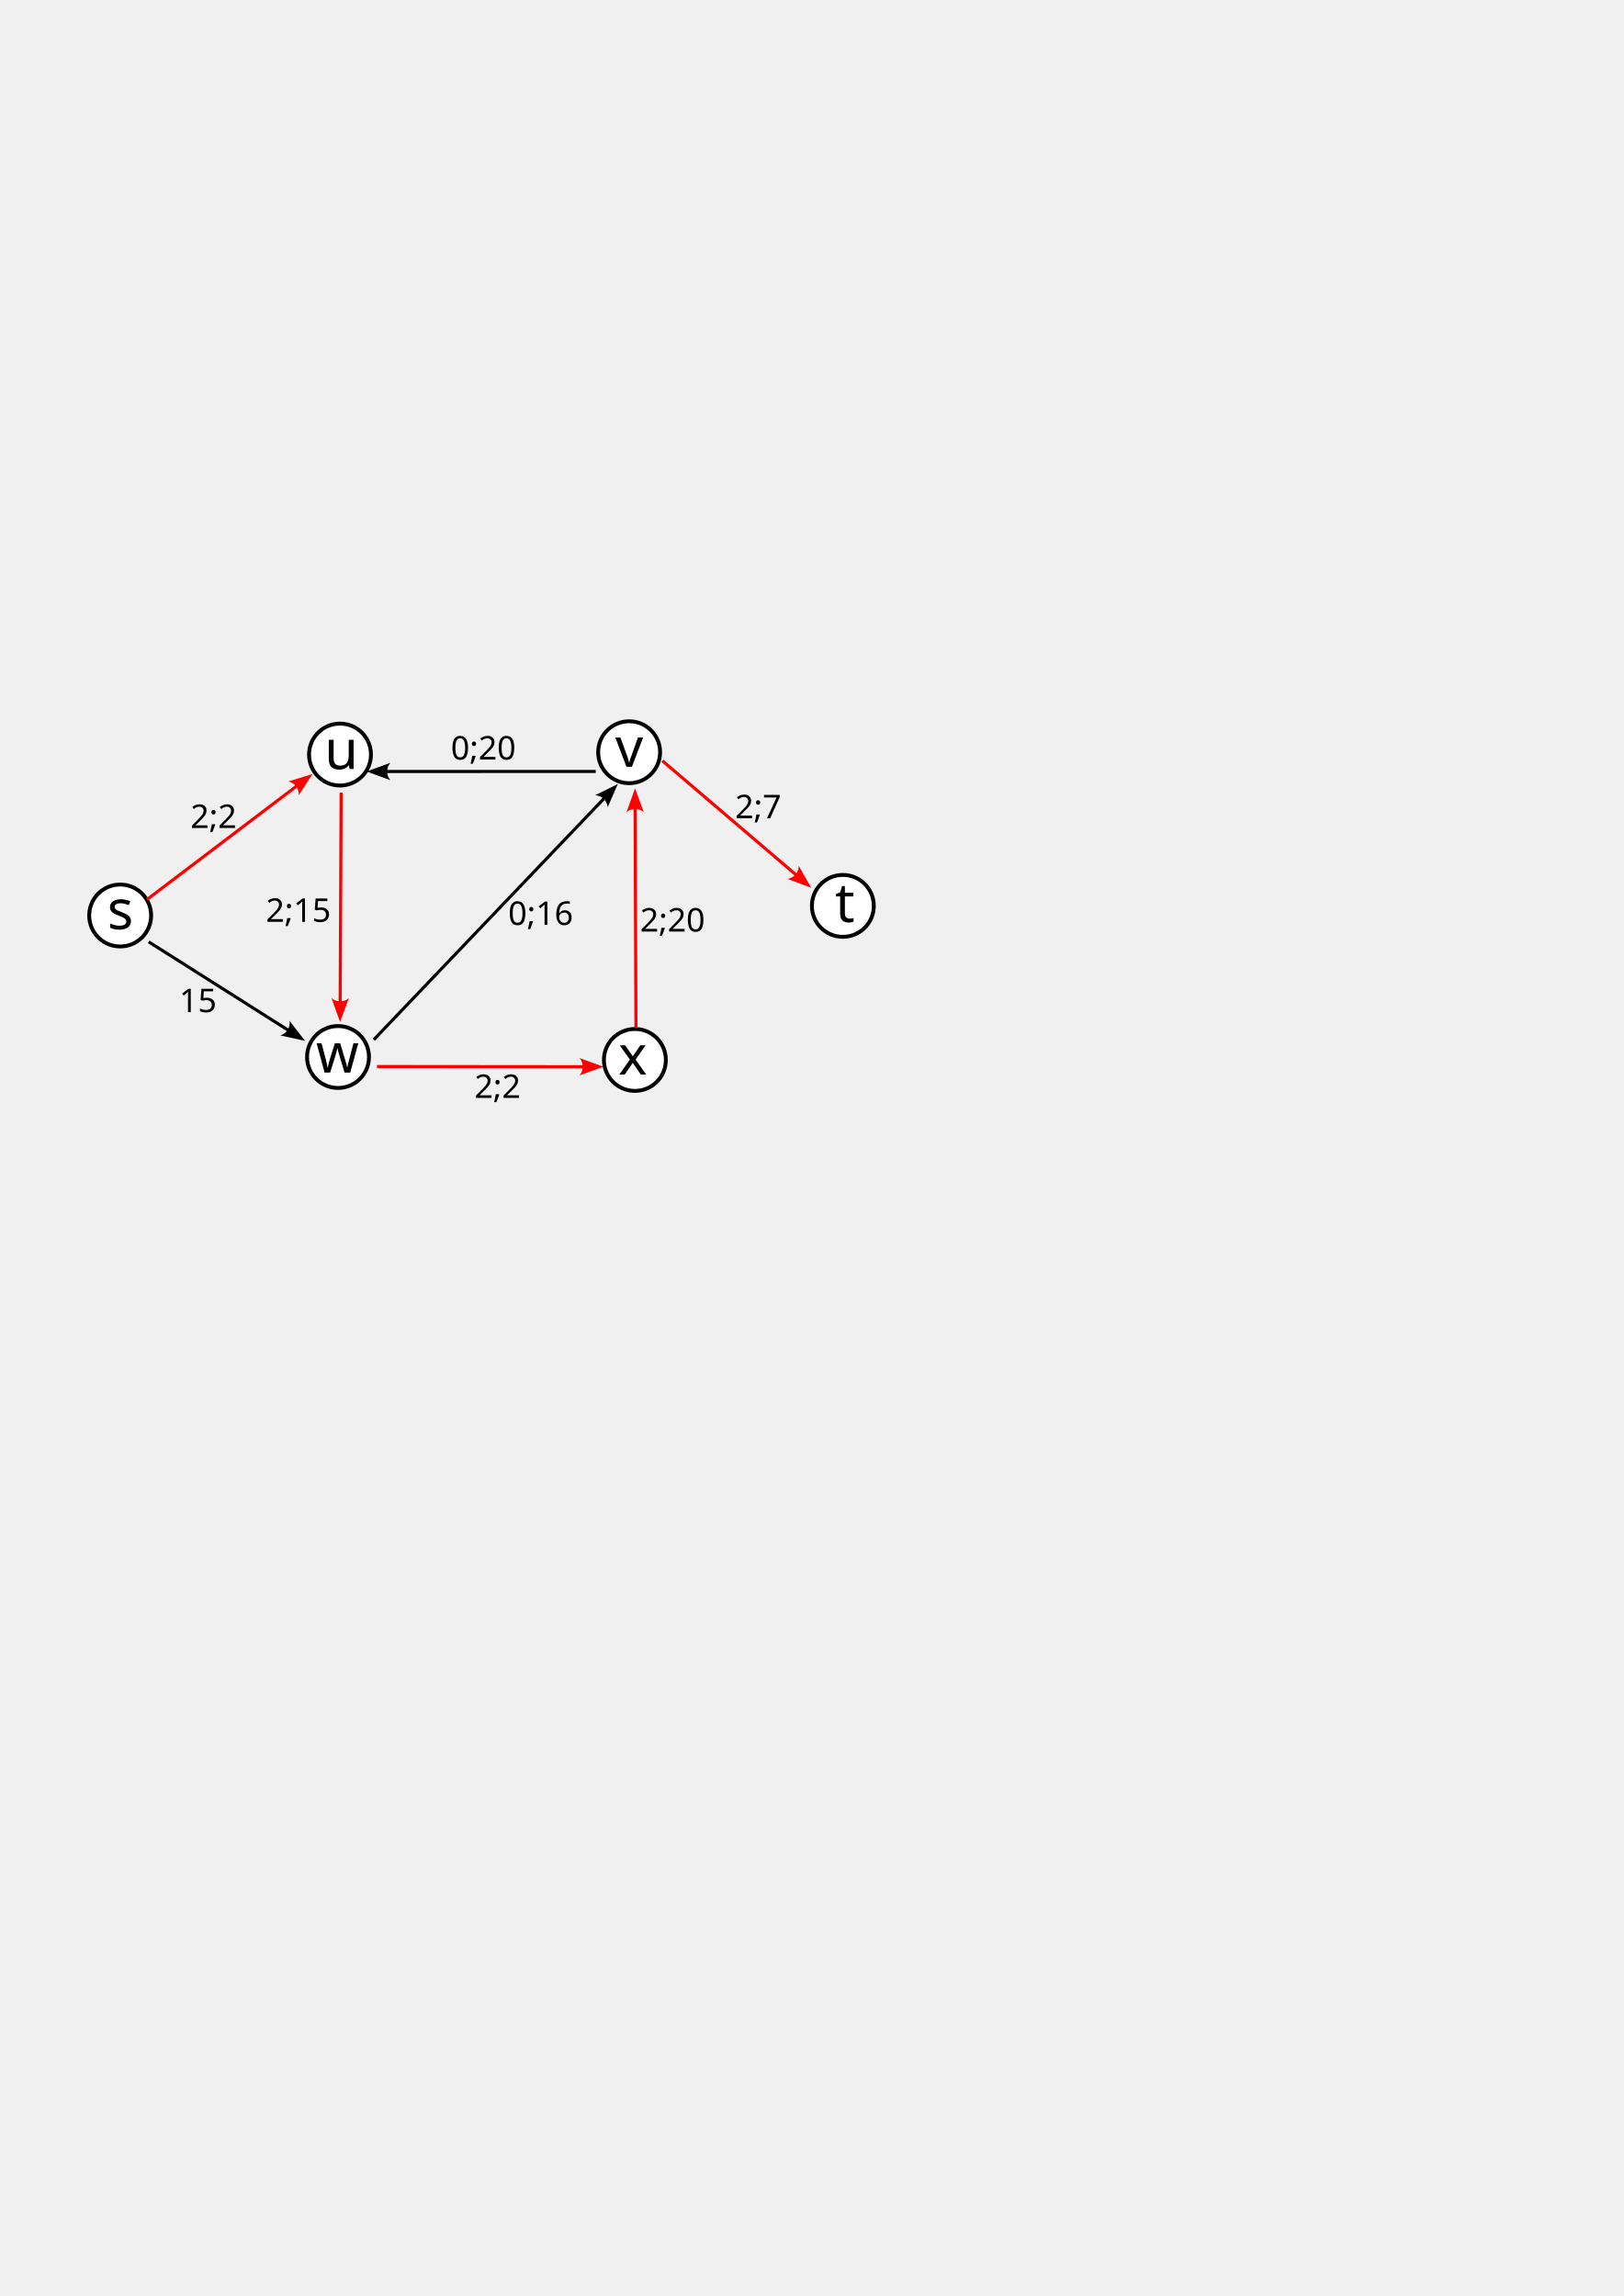
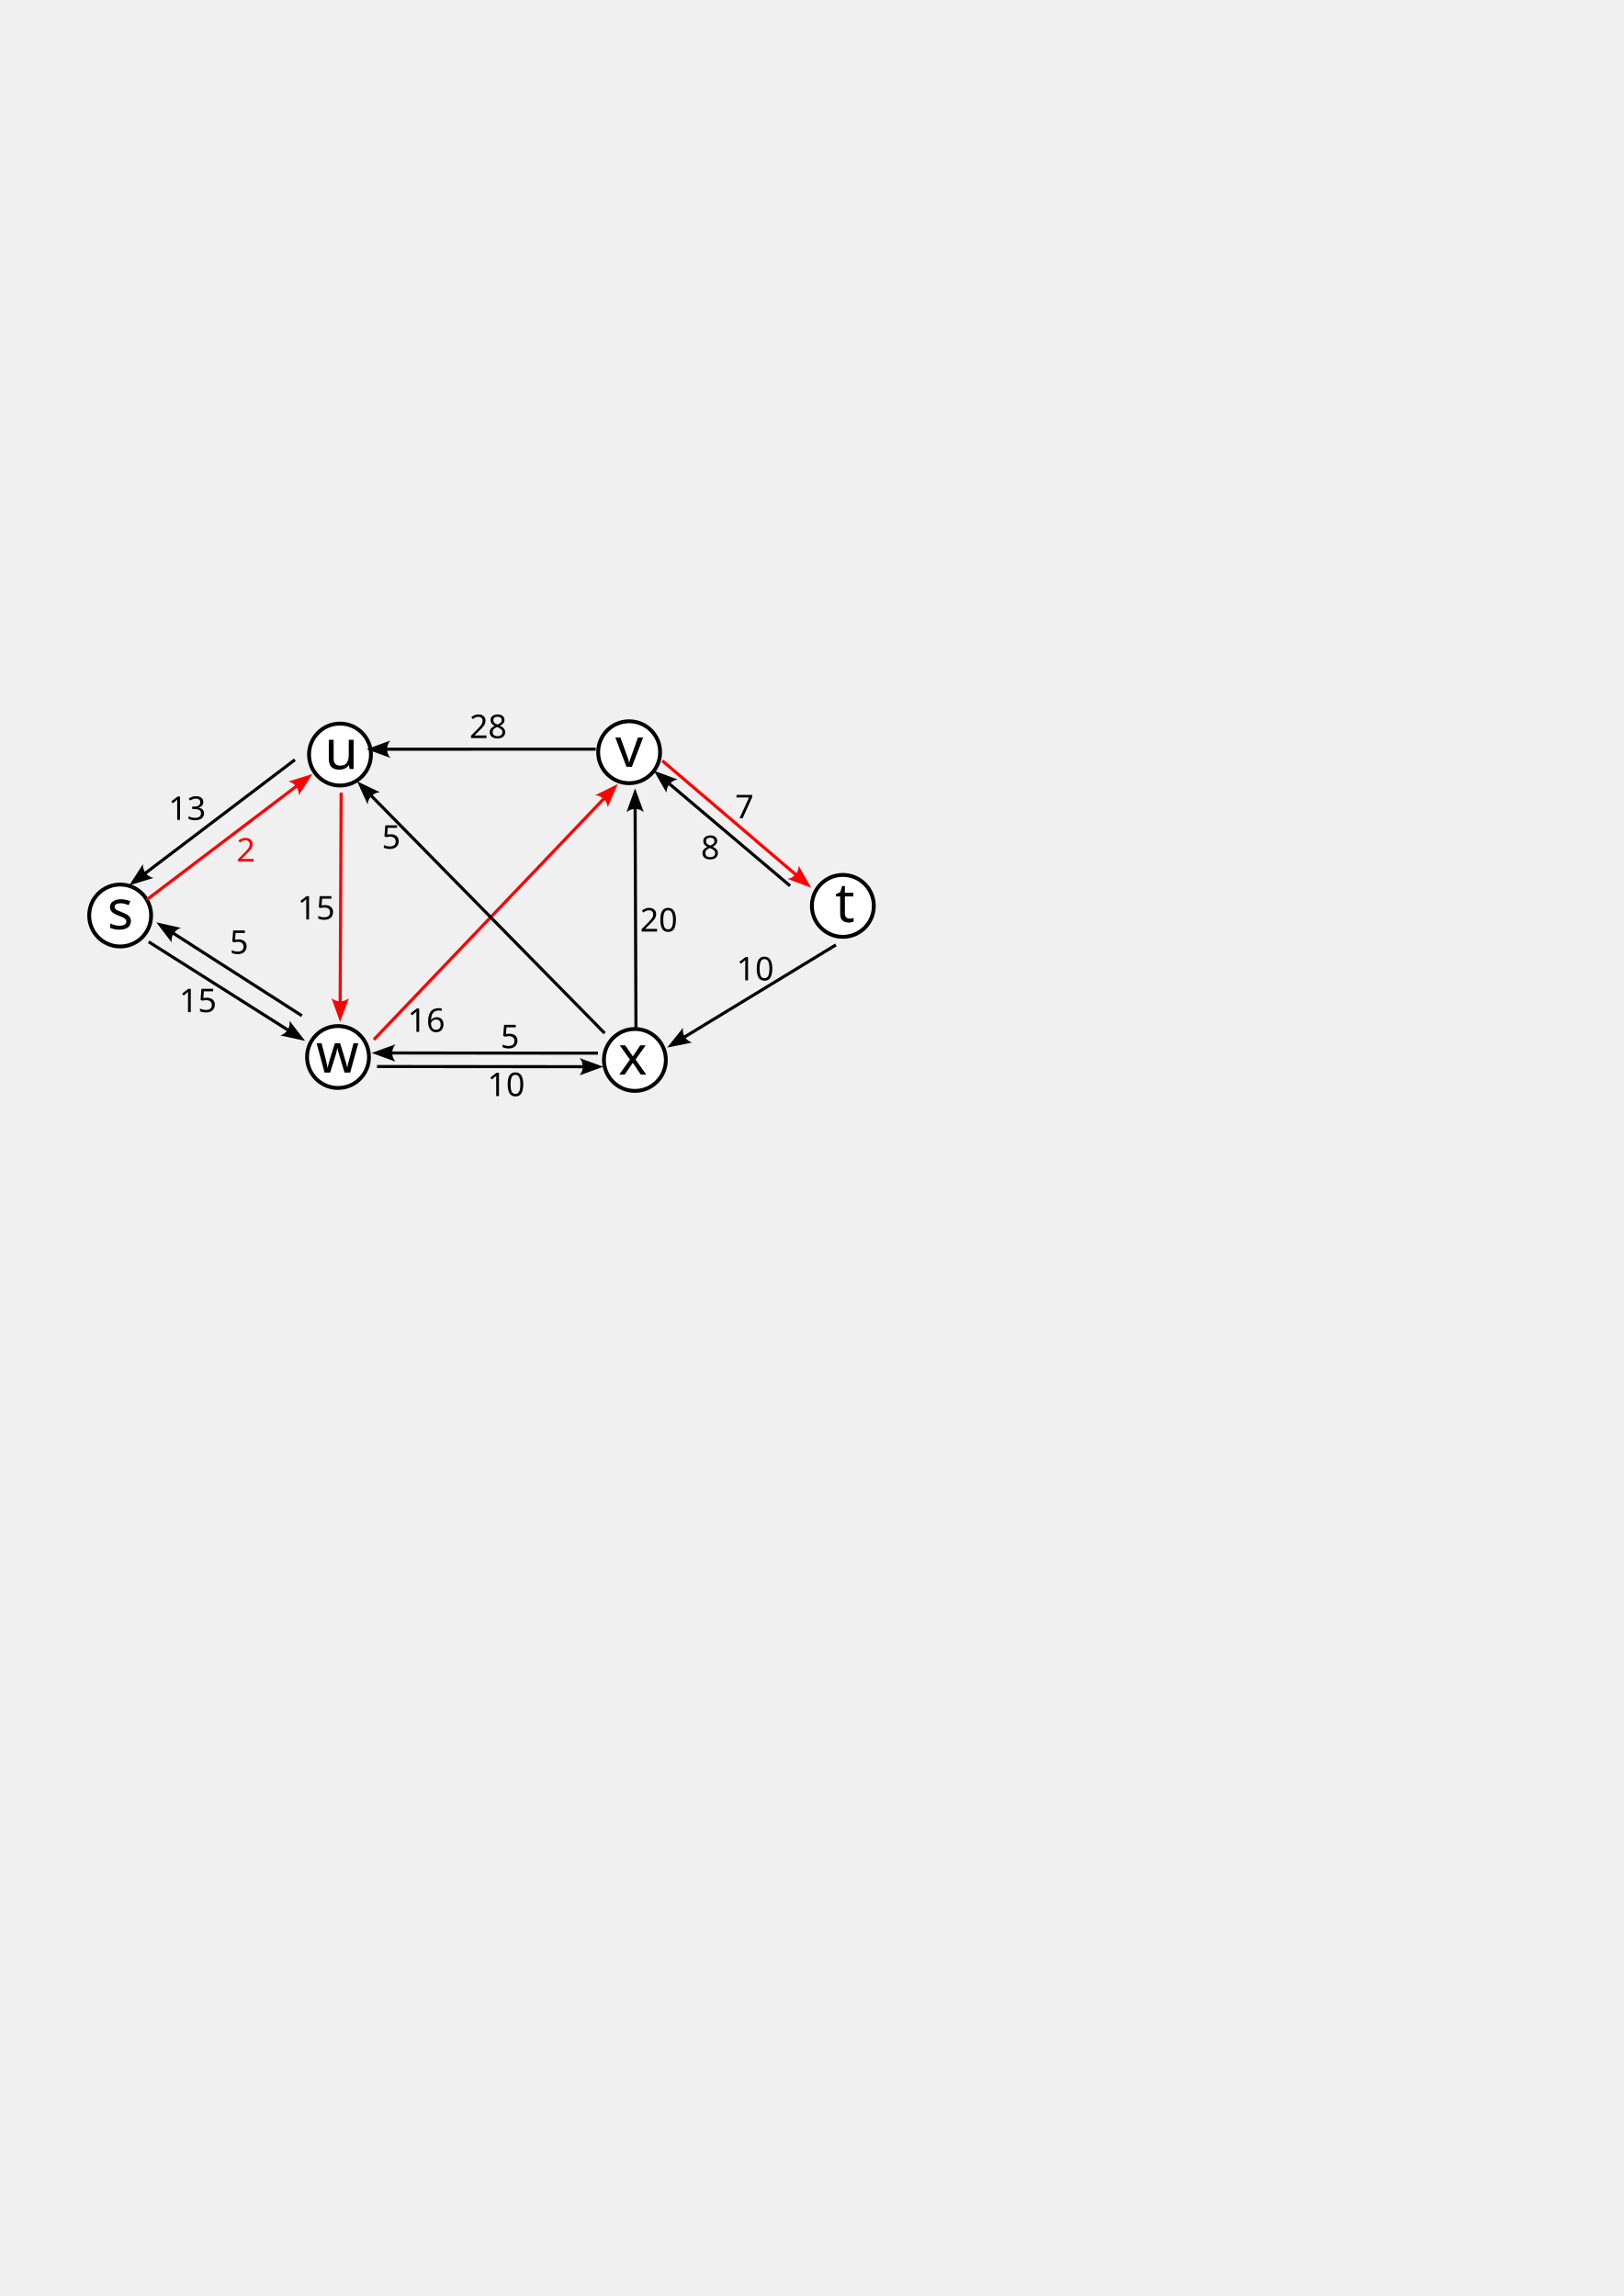
<svg xmlns="http://www.w3.org/2000/svg" width="210mm" height="297mm" viewBox="0 0 210 297" version="1.1" id="svg5">
  <defs id="defs2">
+     <marker style="overflow:visible" id="marker2564" refX="0" refY="0" orient="auto-start-reverse" markerWidth="7.7" markerHeight="5.6" viewBox="0 0 7.7 5.6" preserveAspectRatio="xMidYMid">
+       <path transform="scale(0.7)" d="M -2,-4 9,0 -2,4 c 2,-2.33 2,-5.66 0,-8 z" style="fill:context-stroke;fill-rule:evenodd;stroke:none" id="path2562" />
+     </marker>
    <marker style="overflow:visible" id="marker1797" refX="0" refY="0" orient="auto-start-reverse" markerWidth="7.7" markerHeight="5.6" viewBox="0 0 7.7 5.6" preserveAspectRatio="xMidYMid">
      <path transform="scale(0.7)" d="M -2,-4 9,0 -2,4 c 2,-2.33 2,-5.66 0,-8 z" style="fill:context-stroke;fill-rule:evenodd;stroke:none" id="path1795" />
    </marker>
    <marker style="overflow:visible" id="Arrow2" refX="0" refY="0" orient="auto-start-reverse" markerWidth="7.7" markerHeight="5.6" viewBox="0 0 7.7 5.6" preserveAspectRatio="xMidYMid">
      <path transform="scale(0.7)" d="M -2,-4 9,0 -2,4 c 2,-2.33 2,-5.66 0,-8 z" style="fill:context-stroke;fill-rule:evenodd;stroke:none" id="arrow2L" />
+     </marker>
+     <marker style="overflow:visible" id="marker1797-5" refX="0" refY="0" orient="auto-start-reverse" markerWidth="7.7" markerHeight="5.6" viewBox="0 0 7.7 5.6" preserveAspectRatio="xMidYMid">
+       <path transform="scale(0.7)" d="M -2,-4 9,0 -2,4 c 2,-2.33 2,-5.66 0,-8 z" style="fill:context-stroke;fill-rule:evenodd;stroke:none" id="path1795-6" />
+     </marker>
+     <marker style="overflow:visible" id="marker1797-2" refX="0" refY="0" orient="auto-start-reverse" markerWidth="7.7" markerHeight="5.6" viewBox="0 0 7.7 5.6" preserveAspectRatio="xMidYMid">
+       <path transform="scale(0.7)" d="M -2,-4 9,0 -2,4 c 2,-2.33 2,-5.66 0,-8 z" style="fill:context-stroke;fill-rule:evenodd;stroke:none" id="path1795-7" />
+     </marker>
+     <marker style="overflow:visible" id="marker1797-6" refX="0" refY="0" orient="auto-start-reverse" markerWidth="7.7" markerHeight="5.6" viewBox="0 0 7.7 5.6" preserveAspectRatio="xMidYMid">
+       <path transform="scale(0.7)" d="M -2,-4 9,0 -2,4 c 2,-2.33 2,-5.66 0,-8 z" style="fill:context-stroke;fill-rule:evenodd;stroke:none" id="path1795-0" />
+     </marker>
+     <marker style="overflow:visible" id="marker1797-1" refX="0" refY="0" orient="auto-start-reverse" markerWidth="7.7" markerHeight="5.6" viewBox="0 0 7.7 5.6" preserveAspectRatio="xMidYMid">
+       <path transform="scale(0.7)" d="M -2,-4 9,0 -2,4 c 2,-2.33 2,-5.66 0,-8 z" style="fill:context-stroke;fill-rule:evenodd;stroke:none" id="path1795-8" />
+     </marker>
+     <marker style="overflow:visible" id="marker1797-23" refX="0" refY="0" orient="auto-start-reverse" markerWidth="7.7" markerHeight="5.6" viewBox="0 0 7.7 5.6" preserveAspectRatio="xMidYMid">
+       <path transform="scale(0.7)" d="M -2,-4 9,0 -2,4 c 2,-2.33 2,-5.66 0,-8 z" style="fill:context-stroke;fill-rule:evenodd;stroke:none" id="path1795-75" />
    </marker>
  </defs>
  <g id="layer1">
    <circle style="fill:#ffffff;fill-opacity:1;stroke:#000000;stroke-width:0.5;stroke-opacity:1" id="path65" cx="15.541" cy="118.426" r="4.005" />
    <circle style="fill:#ffffff;fill-opacity:1;stroke:#000000;stroke-width:0.5;stroke-opacity:1" id="path65-3" cx="43.717" cy="136.729" r="4.005" />
    <circle style="fill:#ffffff;fill-opacity:1;stroke:#000000;stroke-width:0.5;stroke-opacity:1" id="path65-7" cx="81.369" cy="97.305" r="4.005" />
    <circle style="fill:#ffffff;fill-opacity:1;stroke:#000000;stroke-width:0.5;stroke-opacity:1" id="path65-5" cx="82.113" cy="137.11" r="4.005" />
    <circle style="fill:#ffffff;fill-opacity:1;stroke:#000000;stroke-width:0.5;stroke-opacity:1" id="path65-35" cx="109.009" cy="117.18" r="4.005" />
    <circle style="fill:#ffffff;fill-opacity:1;stroke:#000000;stroke-width:0.5;stroke-opacity:1" id="path65-6" cx="43.974" cy="97.606" r="4.005" />
    <text xml:space="preserve" style="font-style:normal;font-weight:normal;font-size:7.056px;line-height:1.25;font-family:sans-serif;fill:#000000;fill-opacity:1;stroke:none;stroke-width:0.265" x="13.872" y="120.183" id="text1033">
      <tspan id="tspan1031" style="font-size:7.056px;stroke-width:0.265" x="13.872" y="120.183">s</tspan>
    </text>
    <text xml:space="preserve" style="font-style:normal;font-weight:normal;font-size:7.056px;line-height:1.25;font-family:sans-serif;fill:#000000;fill-opacity:1;stroke:none;stroke-width:0.265" x="41.963" y="99.478" id="text1033-9">
      <tspan id="tspan1031-1" style="font-size:7.056px;stroke-width:0.265" x="41.963" y="99.478">u</tspan>
    </text>
    <text xml:space="preserve" style="font-style:normal;font-weight:normal;font-size:7.056px;line-height:1.25;font-family:sans-serif;fill:#000000;fill-opacity:1;stroke:none;stroke-width:0.265" x="79.585" y="99.187" id="text1033-2">
      <tspan id="tspan1031-7" style="font-size:7.056px;stroke-width:0.265" x="79.585" y="99.187">v</tspan>
    </text>
    <text xml:space="preserve" style="font-style:normal;font-weight:normal;font-size:7.056px;line-height:1.25;font-family:sans-serif;fill:#000000;fill-opacity:1;stroke:none;stroke-width:0.265" x="40.871" y="138.745" id="text1033-0">
      <tspan id="tspan1031-9" style="font-size:7.056px;stroke-width:0.265" x="40.871" y="138.745">w</tspan>
    </text>
    <text xml:space="preserve" style="font-style:normal;font-weight:normal;font-size:7.056px;line-height:1.25;font-family:sans-serif;fill:#000000;fill-opacity:1;stroke:none;stroke-width:0.265" x="79.968" y="139.001" id="text1033-3">
      <tspan id="tspan1031-6" style="font-size:7.056px;stroke-width:0.265" x="79.968" y="139.001">x</tspan>
    </text>
    <text xml:space="preserve" style="font-style:normal;font-weight:normal;font-size:7.056px;line-height:1.25;font-family:sans-serif;fill:#000000;fill-opacity:1;stroke:none;stroke-width:0.265" x="108.007" y="119.267" id="text1033-6">
      <tspan id="tspan1031-2" style="font-size:7.056px;stroke-width:0.265" x="108.007" y="119.267">t</tspan>
    </text>
    <path style="fill:#0000ff;stroke:#ff0000;stroke-width:0.4;stroke-linecap:butt;stroke-linejoin:miter;stroke-dasharray:none;stroke-opacity:1;marker-end:url(#Arrow2)" d="m 18.989,116.377 19.423,-14.734" id="path1681" />
+     <path style="fill:#0000ff;stroke:#000000;stroke-width:0.4;stroke-linecap:butt;stroke-linejoin:miter;stroke-dasharray:none;stroke-opacity:1;marker-start:url(#marker2564)" d="M 18.72,113.01 38.143,98.276" id="path1681-7" />
    <path style="fill:#0000ff;stroke:#ff0000;stroke-width:0.4;stroke-linecap:butt;stroke-linejoin:miter;stroke-dasharray:none;stroke-opacity:1;marker-end:url(#marker1797)" d="M 85.664,98.41 102.998,113.201" id="path1685" />
+     <path style="fill:#0000ff;stroke:#000000;stroke-width:0.4;stroke-linecap:butt;stroke-linejoin:miter;stroke-dasharray:none;stroke-opacity:1;marker-end:url(#marker1797-23)" d="M 102.181,114.586 86.492,101.324" id="path1685-9" />
+     <path style="fill:#0000ff;stroke:#000000;stroke-width:0.4;stroke-linecap:butt;stroke-linejoin:miter;stroke-dasharray:none;stroke-opacity:1;marker-end:url(#marker1797-1)" d="M 108.108,122.227 88.442,134.197" id="path1685-7" />
    <path style="fill:#0000ff;stroke:#000000;stroke-width:0.4;stroke-linecap:butt;stroke-linejoin:miter;stroke-dasharray:none;stroke-opacity:1;marker-end:url(#marker1797)" d="m 19.23,121.831 18.097,11.463" id="path1689" />
-     <path style="fill:#0000ff;stroke:#ff0000;stroke-width:0.4;stroke-linecap:butt;stroke-linejoin:miter;stroke-dasharray:none;stroke-opacity:1;marker-end:url(#marker1797)" d="m 48.758,137.96 26.751,0.025" id="path1691" />
+     <path style="fill:#0000ff;stroke:#000000;stroke-width:0.4;stroke-linecap:butt;stroke-linejoin:miter;stroke-dasharray:none;stroke-opacity:1;marker-start:url(#marker1797-2)" d="m 22.334,120.67 16.714,10.722" id="path1689-0" />
+     <path style="fill:#0000ff;stroke:#000000;stroke-width:0.4;stroke-linecap:butt;stroke-linejoin:miter;stroke-dasharray:none;stroke-opacity:1;marker-end:url(#marker1797)" d="m 48.758,137.96 26.751,0.025" id="path1691" />
+     <path style="fill:#0000ff;stroke:#000000;stroke-width:0.4;stroke-linecap:butt;stroke-linejoin:miter;stroke-dasharray:none;stroke-opacity:1;marker-start:url(#marker1797-6)" d="m 50.585,136.208 26.751,0.025" id="path1691-6" />
    <path style="fill:none;stroke:#ff0000;stroke-width:0.4;stroke-linecap:butt;stroke-linejoin:miter;stroke-dasharray:none;stroke-opacity:1;marker-end:url(#marker1797)" d="m 44.12,102.529 -0.126,27.147" id="path1693" />
-     <path style="fill:none;stroke:#000000;stroke-width:0.4;stroke-linecap:butt;stroke-linejoin:miter;stroke-dasharray:none;stroke-opacity:1;marker-end:url(#marker1797)" d="m 77.051,99.79 -27.124,0.007" id="path1697" />
-     <path style="fill:none;stroke:#000000;stroke-width:0.4;stroke-linecap:butt;stroke-linejoin:miter;stroke-dasharray:none;stroke-opacity:1;marker-end:url(#marker1797)" d="M 48.348,134.484 78.17,103.237" id="path1699" />
-     <path style="fill:none;stroke:#ff0000;stroke-width:0.4;stroke-linecap:butt;stroke-linejoin:miter;stroke-dasharray:none;stroke-opacity:1;marker-end:url(#marker1797)" d="M 82.25,132.895 82.142,104.501" id="path1701" />
-     <text xml:space="preserve" style="font-style:normal;font-weight:normal;font-size:4.233px;line-height:1.25;font-family:sans-serif;fill:#000000;fill-opacity:1;stroke:none;stroke-width:0.265" x="24.63" y="107.103" id="text1853">
-       <tspan id="tspan1851" style="font-size:4.233px;stroke-width:0.265" x="24.63" y="107.103">2;2</tspan>
+     <path style="fill:none;stroke:#000000;stroke-width:0.4;stroke-linecap:butt;stroke-linejoin:miter;stroke-dasharray:none;stroke-opacity:1;marker-end:url(#marker1797)" d="m 77.051,96.907 -27.124,0.007" id="path1697" />
+     <path style="fill:none;stroke:#ff0000;stroke-width:0.4;stroke-linecap:butt;stroke-linejoin:miter;stroke-dasharray:none;stroke-opacity:1;marker-end:url(#marker1797)" d="M 48.348,134.484 78.17,103.237" id="path1699" />
+     <path style="fill:none;stroke:#000000;stroke-width:0.4;stroke-linecap:butt;stroke-linejoin:miter;stroke-dasharray:none;stroke-opacity:1;marker-end:url(#marker1797-5)" d="M 78.205,133.655 47.948,102.866" id="path1699-2" />
+     <path style="fill:none;stroke:#000000;stroke-width:0.4;stroke-linecap:butt;stroke-linejoin:miter;stroke-dasharray:none;stroke-opacity:1;marker-end:url(#marker1797)" d="M 82.25,132.895 82.142,104.501" id="path1701" />
+     <text xml:space="preserve" style="font-style:normal;font-weight:normal;font-size:4.233px;line-height:1.25;font-family:sans-serif;fill:#ff0000;fill-opacity:1;stroke:none;stroke-width:0.265;stroke-dasharray:none;stroke-opacity:1" x="30.59" y="111.446" id="text1853">
+       <tspan id="tspan1851" style="font-size:4.233px;stroke-width:0.265;stroke-dasharray:none;stroke:none;stroke-opacity:1;fill:#ff0000;fill-opacity:1" x="30.59" y="111.446">2</tspan>
+     </text>
+     <text xml:space="preserve" style="font-style:normal;font-weight:normal;font-size:4.233px;line-height:1.25;font-family:sans-serif;fill:#000000;fill-opacity:1;stroke:none;stroke-width:0.265" x="21.778" y="106.058" id="text1853-5">
+       <tspan id="tspan1851-3" style="font-size:4.233px;stroke-width:0.265" x="21.778" y="106.058">13</tspan>
    </text>
    <text xml:space="preserve" style="font-style:normal;font-weight:normal;font-size:4.233px;line-height:1.25;font-family:sans-serif;fill:#000000;fill-opacity:1;stroke:none;stroke-width:0.265" x="23.177" y="130.925" id="text1853-6">
      <tspan id="tspan1851-1" style="font-size:4.233px;stroke-width:0.265" x="23.177" y="130.925">15</tspan>
    </text>
-     <text xml:space="preserve" style="font-style:normal;font-weight:normal;font-size:4.233px;line-height:1.25;font-family:sans-serif;fill:#000000;fill-opacity:1;stroke:none;stroke-width:0.265" x="34.387" y="119.243" id="text1853-8">
-       <tspan id="tspan1851-7" style="font-size:4.233px;stroke-width:0.265" x="34.387" y="119.243">2;15</tspan>
+     <text xml:space="preserve" style="font-style:normal;font-weight:normal;font-size:4.233px;line-height:1.25;font-family:sans-serif;fill:#000000;fill-opacity:1;stroke:none;stroke-width:0.265" x="38.47" y="118.936" id="text1853-8">
+       <tspan id="tspan1851-7" style="font-size:4.233px;stroke-width:0.265" x="38.47" y="118.936">15</tspan>
    </text>
-     <text xml:space="preserve" style="font-style:normal;font-weight:normal;font-size:4.233px;line-height:1.25;font-family:sans-serif;fill:#000000;fill-opacity:1;stroke:none;stroke-width:0.265" x="58.316" y="98.247" id="text1853-0">
-       <tspan id="tspan1851-23" style="font-size:4.233px;stroke-width:0.265" x="58.316" y="98.247">0;20</tspan>
+     <text xml:space="preserve" style="font-style:normal;font-weight:normal;font-size:4.233px;line-height:1.25;font-family:sans-serif;fill:#000000;fill-opacity:1;stroke:none;stroke-width:0.265" x="60.714" y="95.475" id="text1853-0">
+       <tspan id="tspan1851-23" style="font-size:4.233px;stroke-width:0.265" x="60.714" y="95.475">28</tspan>
    </text>
-     <text xml:space="preserve" style="font-style:normal;font-weight:normal;font-size:4.233px;line-height:1.25;font-family:sans-serif;fill:#000000;fill-opacity:1;stroke:none;stroke-width:0.265" x="61.363" y="142.026" id="text1853-7">
-       <tspan id="tspan1851-5" style="font-size:4.233px;stroke-width:0.265" x="61.363" y="142.026">2;2</tspan>
+     <text xml:space="preserve" style="font-style:normal;font-weight:normal;font-size:4.233px;line-height:1.25;font-family:sans-serif;fill:#000000;fill-opacity:1;stroke:none;stroke-width:0.265" x="63.036" y="141.78" id="text1853-7">
+       <tspan id="tspan1851-5" style="font-size:4.233px;stroke-width:0.265" x="63.036" y="141.78">10</tspan>
    </text>
-     <text xml:space="preserve" style="font-style:normal;font-weight:normal;font-size:4.233px;line-height:1.25;font-family:sans-serif;fill:#000000;fill-opacity:1;stroke:none;stroke-width:0.265" x="65.73" y="119.637" id="text1853-92">
-       <tspan id="tspan1851-28" style="font-size:4.233px;stroke-width:0.265" x="65.73" y="119.637">0;16</tspan>
+     <text xml:space="preserve" style="font-style:normal;font-weight:normal;font-size:4.233px;line-height:1.25;font-family:sans-serif;fill:#000000;fill-opacity:1;stroke:none;stroke-width:0.265" x="64.74" y="135.582" id="text1853-7-2">
+       <tspan id="tspan1851-5-6" style="font-size:4.233px;stroke-width:0.265" x="64.74" y="135.582">5</tspan>
+     </text>
+     <text xml:space="preserve" style="font-style:normal;font-weight:normal;font-size:4.233px;line-height:1.25;font-family:sans-serif;fill:#000000;fill-opacity:1;stroke:none;stroke-width:0.265" x="52.716" y="133.479" id="text1853-92">
+       <tspan id="tspan1851-28" style="font-size:4.233px;stroke-width:0.265" x="52.716" y="133.479">16</tspan>
+     </text>
+     <text xml:space="preserve" style="font-style:normal;font-weight:normal;font-size:4.233px;line-height:1.25;font-family:sans-serif;fill:#000000;fill-opacity:1;stroke:none;stroke-width:0.265" x="95.248" y="126.816" id="text1853-92-92">
+       <tspan id="tspan1851-28-0" style="font-size:4.233px;stroke-width:0.265" x="95.248" y="126.816">10</tspan>
+     </text>
+     <text xml:space="preserve" style="font-style:normal;font-weight:normal;font-size:4.233px;line-height:1.25;font-family:sans-serif;fill:#000000;fill-opacity:1;stroke:none;stroke-width:0.265" x="49.379" y="109.772" id="text1853-92-9">
+       <tspan id="tspan1851-28-1" style="font-size:4.233px;stroke-width:0.265" x="49.379" y="109.772">5</tspan>
+     </text>
+     <text xml:space="preserve" style="font-style:normal;font-weight:normal;font-size:4.233px;line-height:1.25;font-family:sans-serif;fill:#000000;fill-opacity:1;stroke:none;stroke-width:0.265" x="29.705" y="123.375" id="text1853-92-9-9">
+       <tspan id="tspan1851-28-1-3" style="font-size:4.233px;stroke-width:0.265" x="29.705" y="123.375">5</tspan>
    </text>
    <text xml:space="preserve" style="font-style:normal;font-weight:normal;font-size:4.233px;line-height:1.25;font-family:sans-serif;fill:#000000;fill-opacity:1;stroke:none;stroke-width:0.265" x="82.782" y="120.499" id="text1853-61-4">
-       <tspan id="tspan1851-29-7" style="font-size:4.233px;stroke-width:0.265" x="82.782" y="120.499">2;20</tspan>
+       <tspan id="tspan1851-29-7" style="font-size:4.233px;stroke-width:0.265" x="82.782" y="120.499">20</tspan>
    </text>
    <text xml:space="preserve" style="font-style:normal;font-weight:normal;font-size:4.233px;line-height:1.25;font-family:sans-serif;fill:#000000;fill-opacity:1;stroke:none;stroke-width:0.265" x="95.065" y="105.846" id="text1853-3">
-       <tspan id="tspan1851-19" style="font-size:4.233px;stroke-width:0.265" x="95.065" y="105.846">2;7</tspan>
+       <tspan id="tspan1851-19" style="font-size:4.233px;stroke-width:0.265" x="95.065" y="105.846">7</tspan>
+     </text>
+     <text xml:space="preserve" style="font-style:normal;font-weight:normal;font-size:4.233px;line-height:1.25;font-family:sans-serif;fill:#000000;fill-opacity:1;stroke:none;stroke-width:0.265" x="90.65" y="111.124" id="text1853-3-2">
+       <tspan id="tspan1851-19-2" style="font-size:4.233px;stroke-width:0.265" x="90.65" y="111.124">8</tspan>
    </text>
  </g>
</svg>
